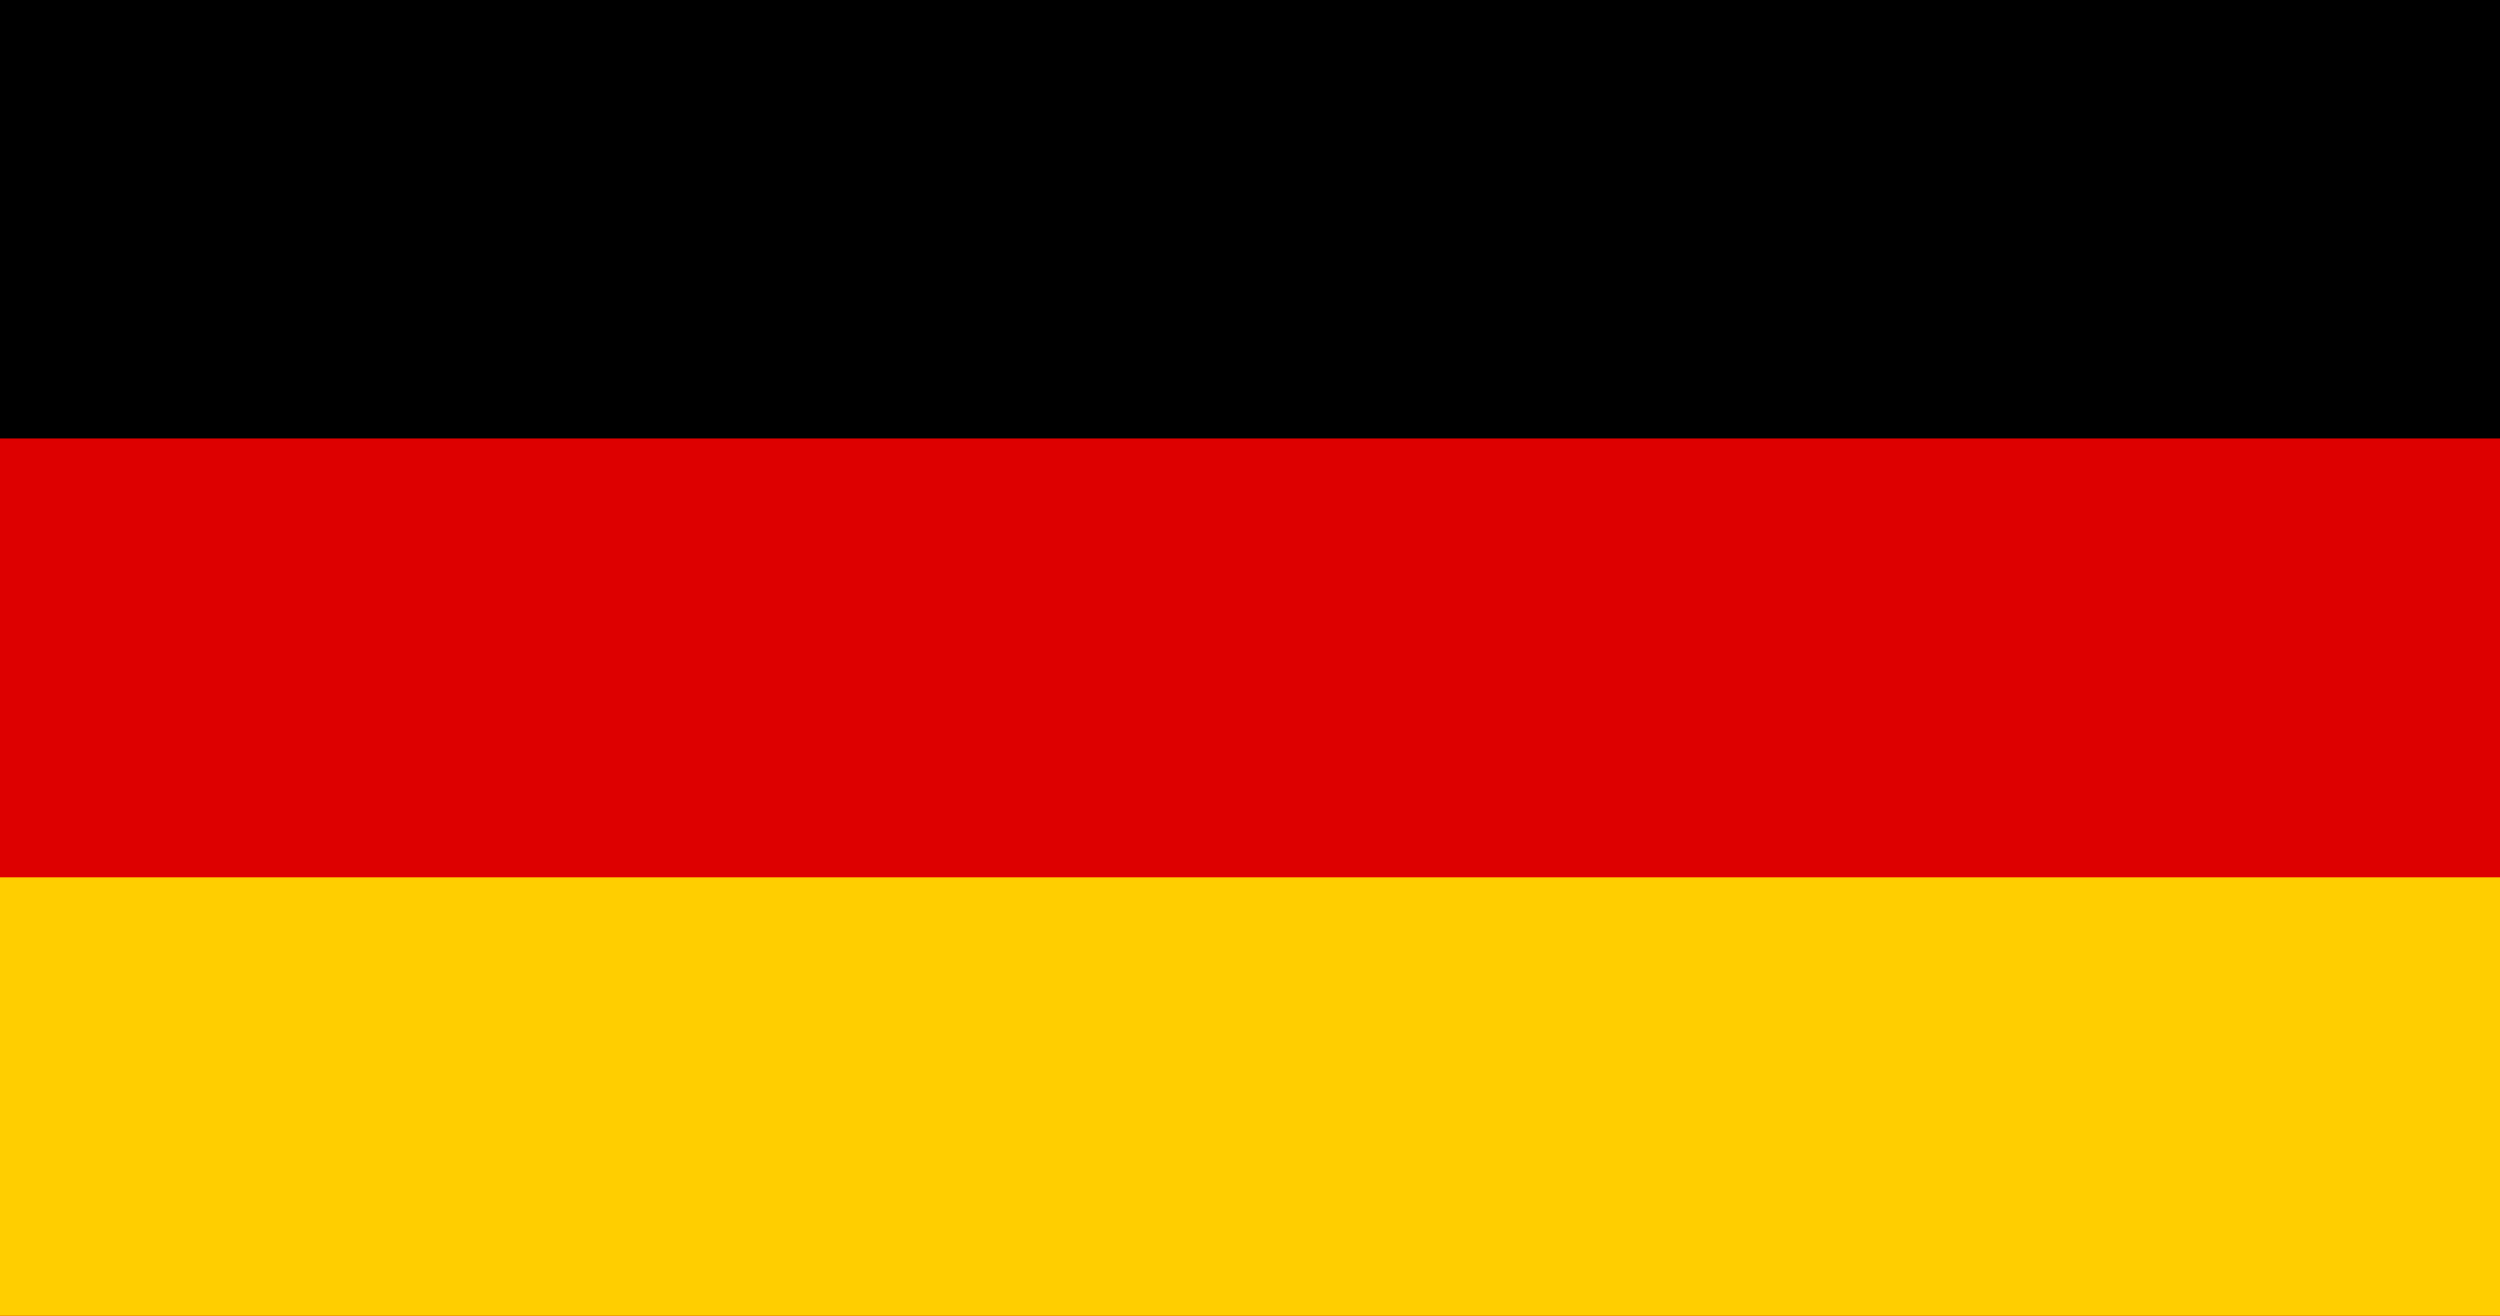
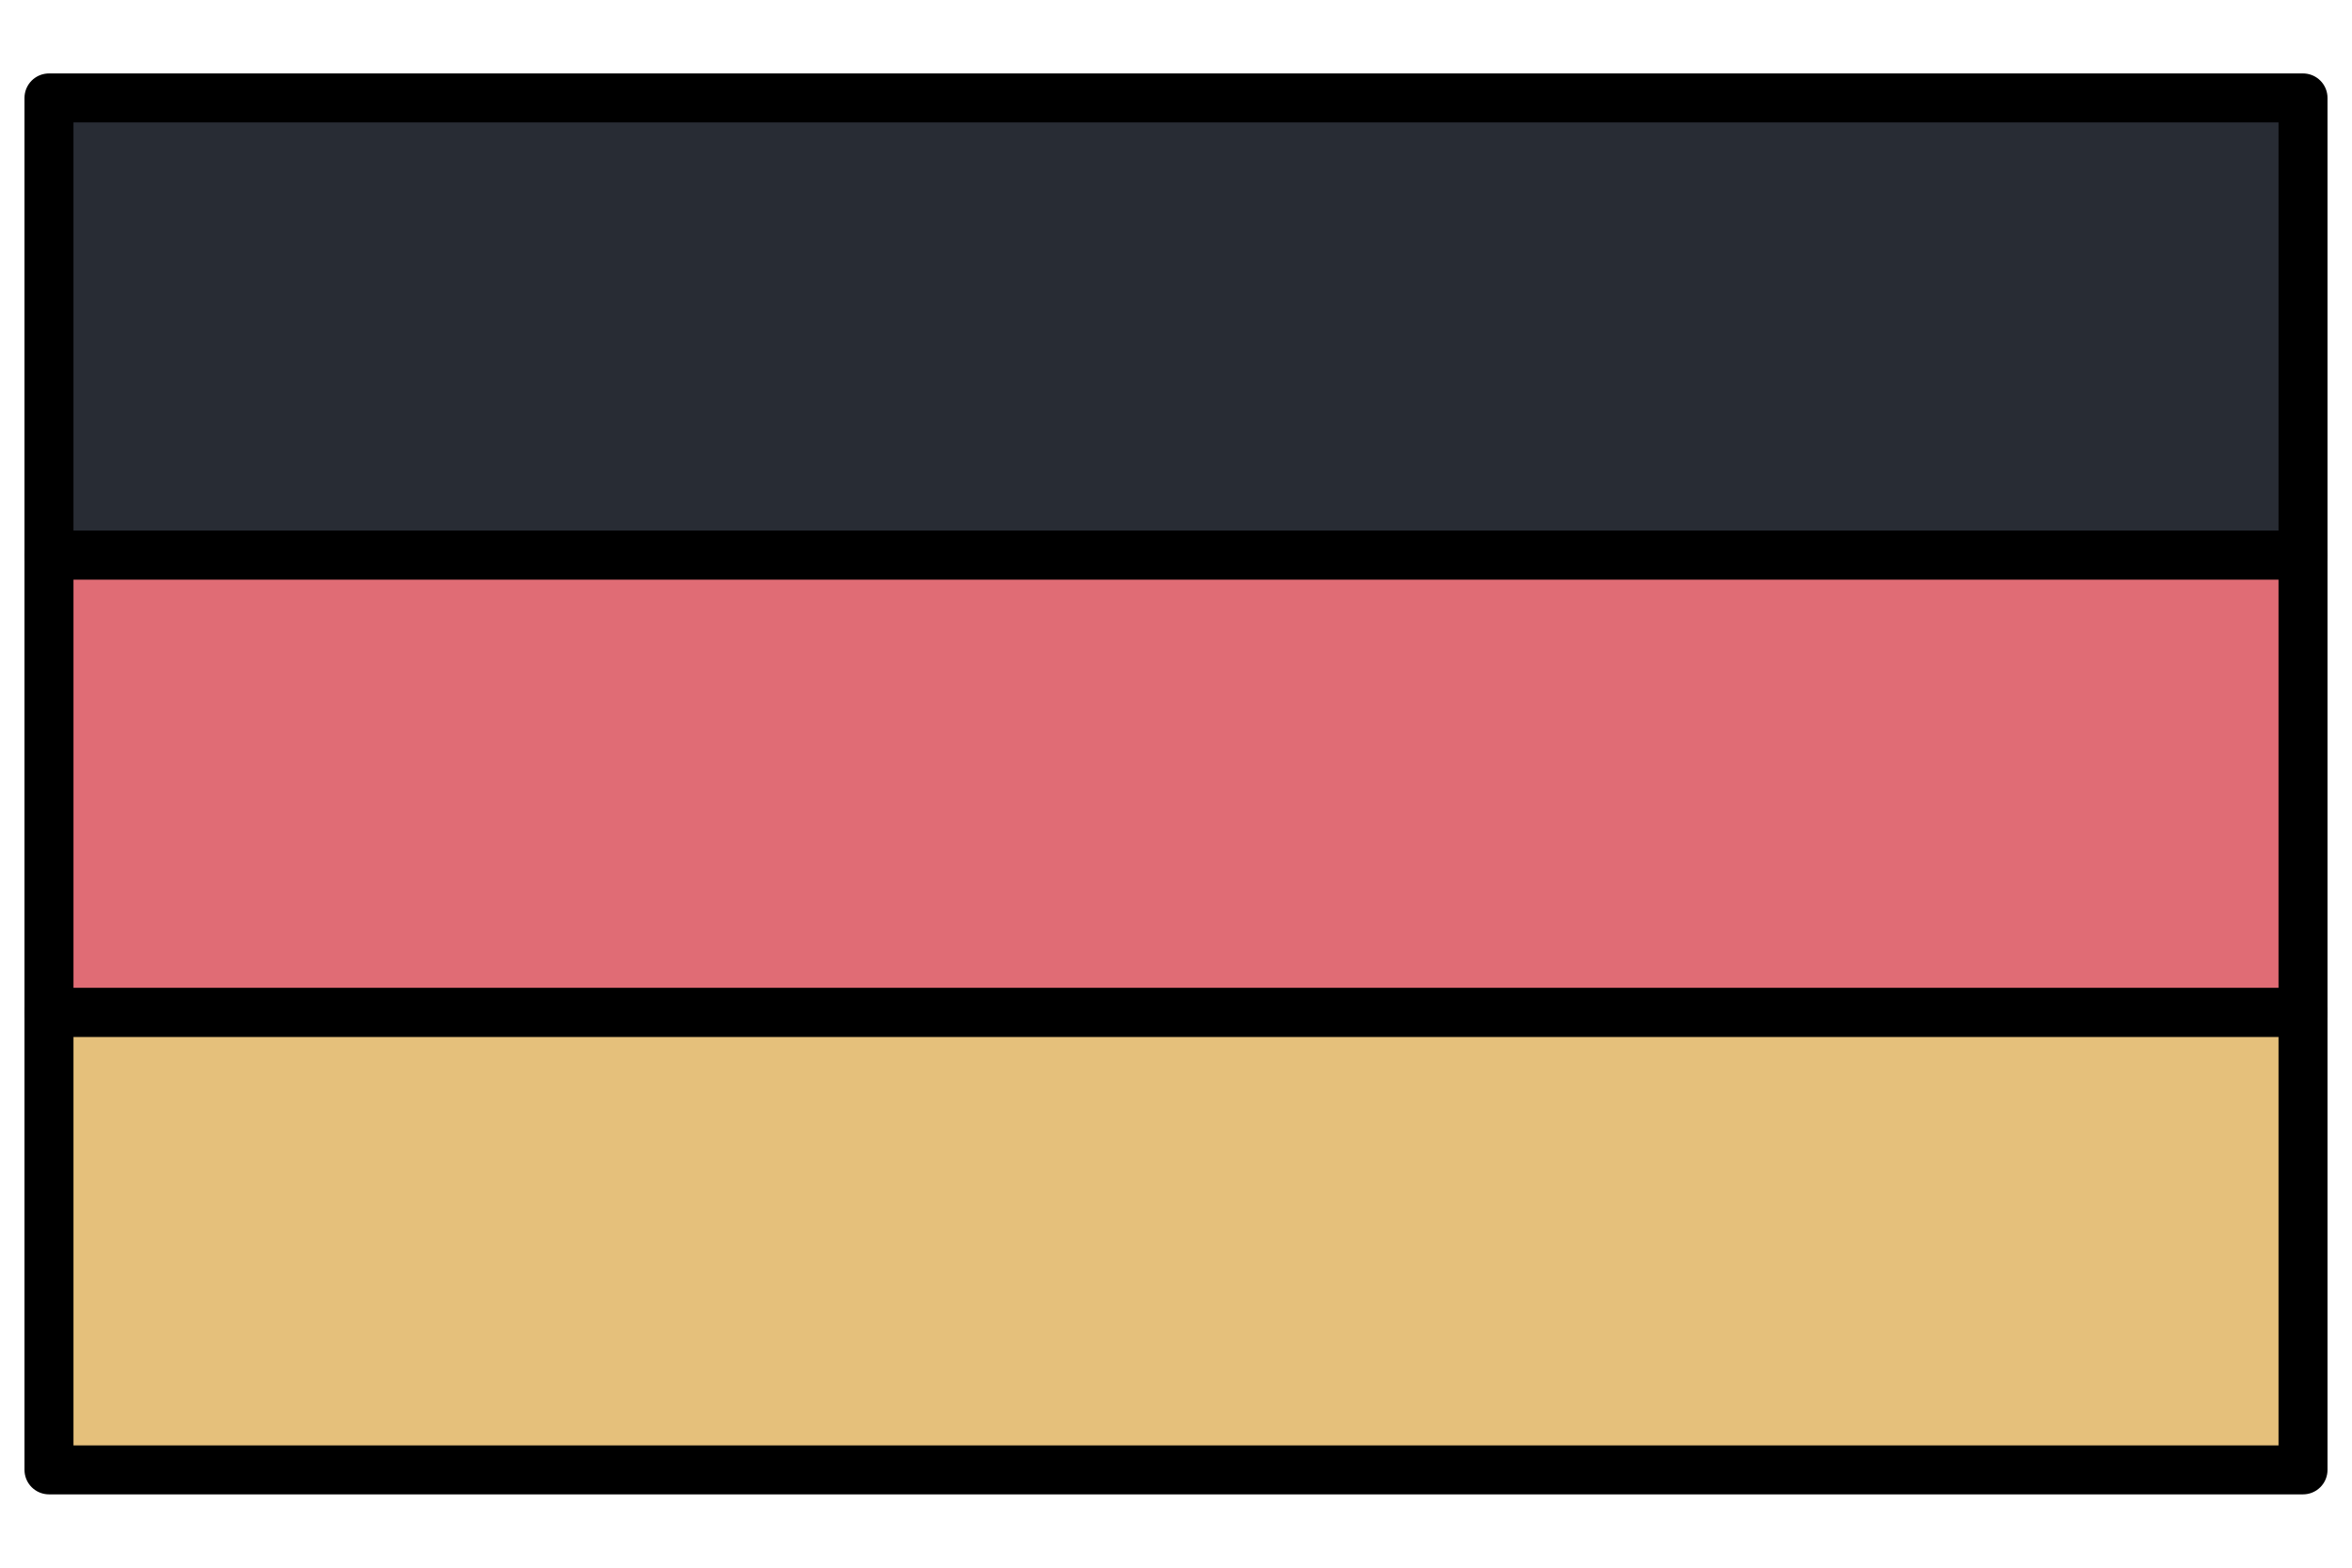
- <svg xmlns="http://www.w3.org/2000/svg" width="1235" height="650" viewBox="0 0 6.175 3.25" version="1.1" id="svg1017">
-   <defs id="defs1021" />
-   <rect id="black_stripe" width="6.175" height="3.25" y="-5e-09" x="0" style="fill:#000000;stroke-width:1" />
-   <rect id="red_stripe" width="6.175" height="2.167" y="1.083" x="0" style="fill:#dd0000;stroke-width:1" />
-   <rect id="gold_stripe" width="6.175" height="1.083" y="2.167" x="0" style="fill:#ffce00;stroke-width:1" />
+ <svg xmlns="http://www.w3.org/2000/svg" width="96" height="64" viewBox="0 0 25.4 16.933" version="1.1" id="svg8">
+   <defs id="defs2" />
+   <g id="layer1" transform="translate(0,-280.0666)">
+     <g id="g826" transform="translate(5.1544182e-8,-0.5278467)">
+       <rect y="281.652" x="0.529" height="4.94" width="24.342" id="rect815" style="opacity:1;fill:#282c34;fill-opacity:1;stroke:#000000;stroke-width:0.529;stroke-linecap:round;stroke-linejoin:round;stroke-miterlimit:4;stroke-dasharray:none;stroke-opacity:1" />
+       <rect style="opacity:1;fill:#e06c75;fill-opacity:1;stroke:#000000;stroke-width:0.529;stroke-linecap:round;stroke-linejoin:round;stroke-miterlimit:4;stroke-dasharray:none;stroke-opacity:1" id="rect817" width="24.342" height="4.94" x="0.529" y="286.591" />
+       <rect y="291.531" x="0.529" height="4.94" width="24.342" id="rect819" style="opacity:1;fill:#e5c07b;fill-opacity:1;stroke:#000000;stroke-width:0.529;stroke-linecap:round;stroke-linejoin:round;stroke-miterlimit:4;stroke-dasharray:none;stroke-opacity:1" />
+     </g>
+   </g>
</svg>
